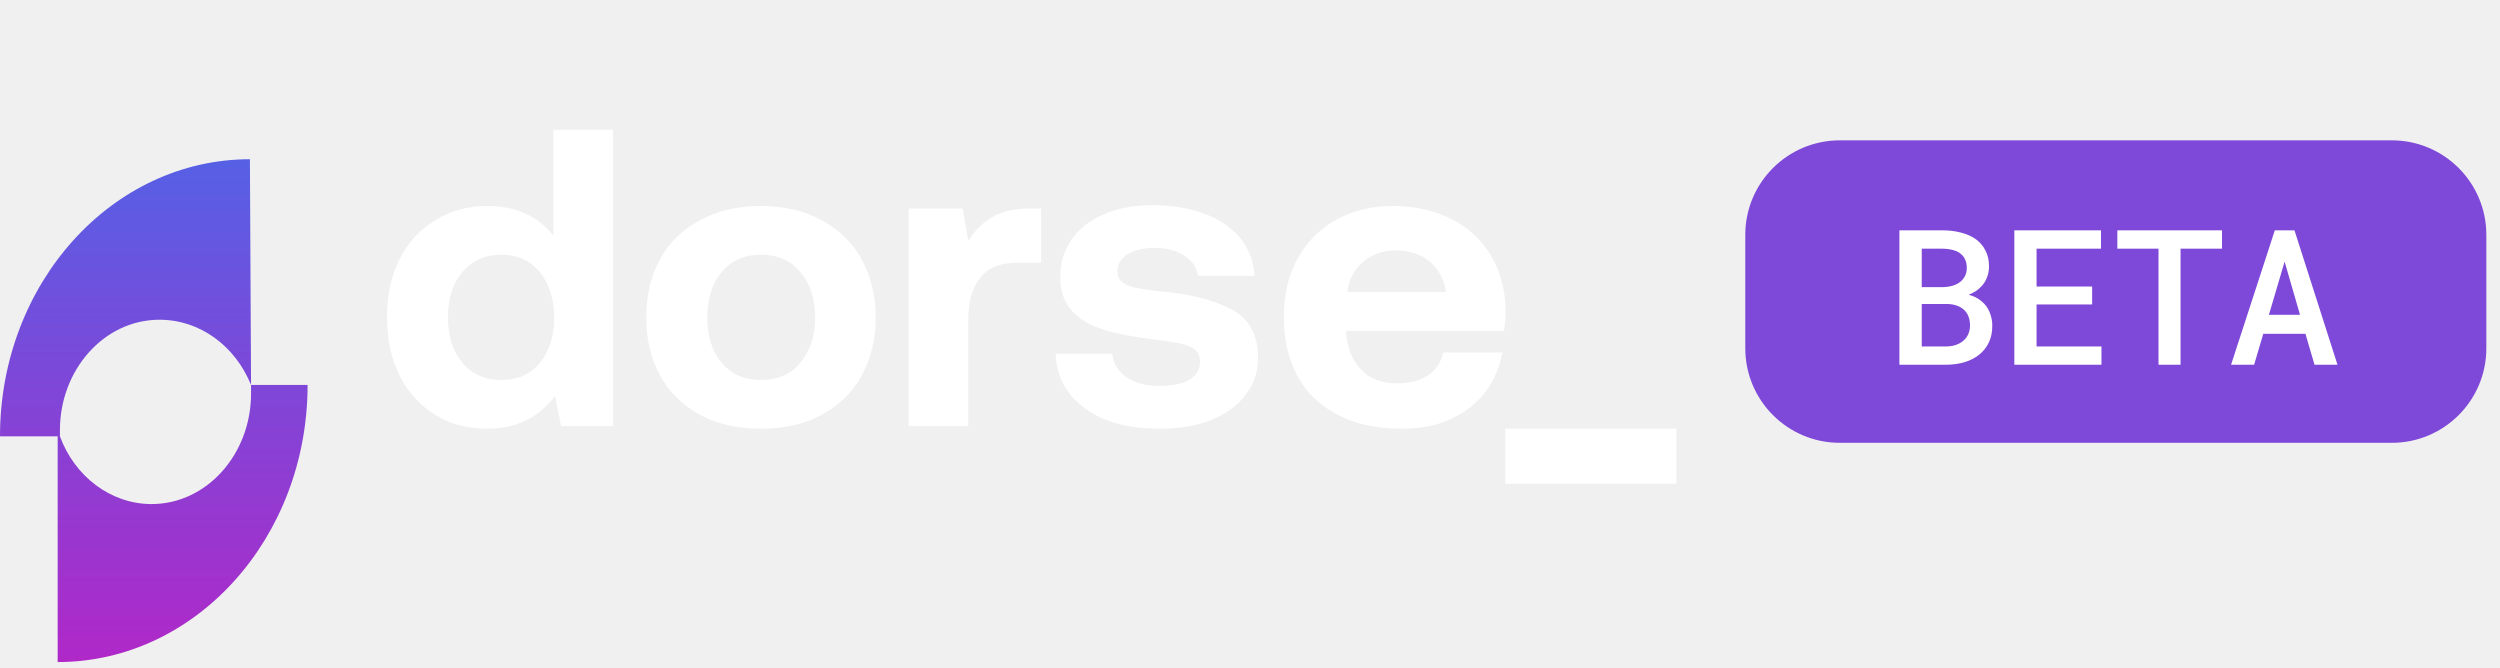
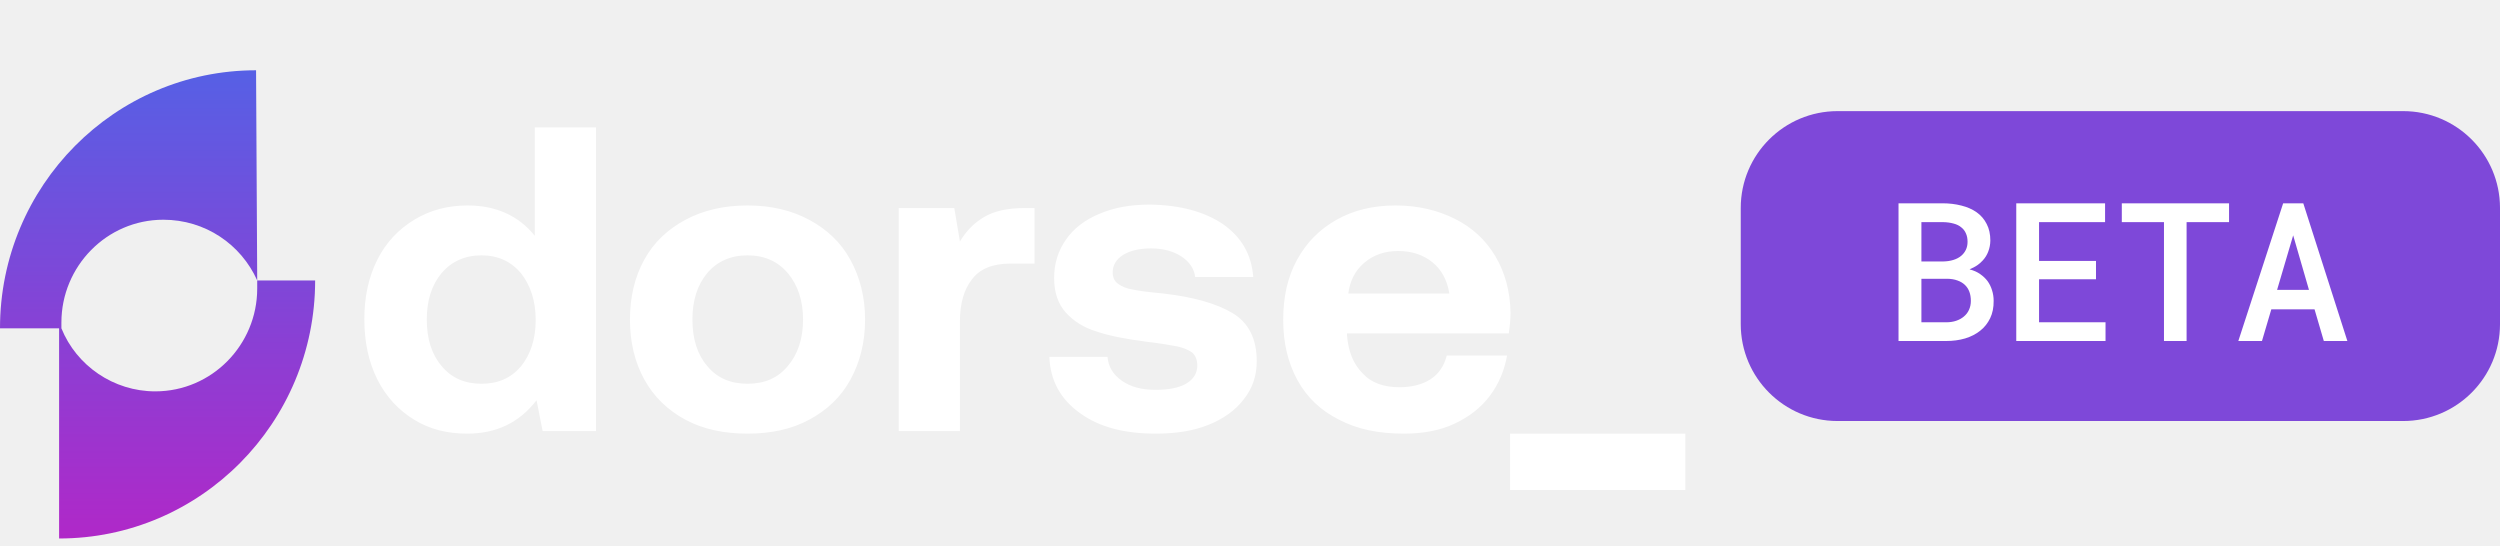
- <svg xmlns="http://www.w3.org/2000/svg" width="176" height="47" viewBox="0 0 176 47" fill="none">
-   <rect x="122.868" y="9.88" width="52.17" height="21.294" rx="6.654" fill="#7E48D9" />
-   <path d="M133.718 25.677H136.993C137.461 25.677 137.894 25.618 138.293 25.501C138.696 25.38 139.043 25.202 139.333 24.968C139.623 24.739 139.851 24.453 140.015 24.111C140.18 23.768 140.26 23.372 140.256 22.921C140.256 22.666 140.219 22.423 140.145 22.194C140.076 21.96 139.972 21.747 139.833 21.557C139.699 21.379 139.532 21.221 139.333 21.082C139.134 20.939 138.893 20.831 138.611 20.757V20.744C138.802 20.666 138.969 20.58 139.112 20.485C139.259 20.385 139.391 20.27 139.508 20.14C139.673 19.962 139.799 19.759 139.885 19.529C139.976 19.295 140.024 19.044 140.028 18.775C140.028 18.334 139.944 17.952 139.775 17.632C139.61 17.307 139.38 17.04 139.086 16.832C138.791 16.625 138.443 16.471 138.04 16.371C137.637 16.267 137.206 16.215 136.746 16.215H133.718V25.677ZM135.291 21.401H137.084C137.34 21.405 137.567 21.444 137.767 21.518C137.966 21.587 138.135 21.687 138.274 21.817C138.412 21.947 138.516 22.105 138.585 22.291C138.655 22.473 138.689 22.683 138.689 22.921C138.689 23.147 138.646 23.352 138.559 23.539C138.477 23.721 138.358 23.875 138.202 24C138.059 24.121 137.886 24.217 137.682 24.286C137.479 24.355 137.253 24.39 137.006 24.39H135.291V21.401ZM135.291 20.212V17.508H136.766C137.035 17.513 137.279 17.545 137.5 17.606C137.721 17.662 137.905 17.755 138.053 17.885C138.183 17.989 138.282 18.123 138.352 18.288C138.425 18.448 138.462 18.639 138.462 18.86C138.462 19.068 138.423 19.252 138.345 19.412C138.267 19.573 138.161 19.709 138.027 19.822C137.879 19.947 137.697 20.043 137.481 20.108C137.268 20.173 137.035 20.207 136.779 20.212H135.291ZM147.287 21.433V20.173H143.375V17.508H147.911V16.215H141.809V25.677H147.943V24.39H143.375V21.433H147.287ZM156.43 17.508V16.215H149.061V17.508H151.959V25.677H153.512V17.508H156.43ZM162.304 23.5L162.941 25.677H164.559L161.531 16.215H160.147L157.067 25.677H158.691L159.335 23.5H162.304ZM159.731 22.161L160.836 18.418L161.921 22.161H159.731Z" fill="white" />
-   <path d="M43.162 9.135H38.96V16.587C37.857 15.215 36.307 14.5 34.339 14.5C32.968 14.5 31.746 14.828 30.673 15.484C29.6 16.139 28.735 17.034 28.139 18.226C27.543 19.418 27.245 20.76 27.245 22.31C27.245 23.889 27.543 25.261 28.139 26.453C28.735 27.645 29.6 28.569 30.673 29.225C31.746 29.881 32.938 30.179 34.31 30.179C36.307 30.179 37.886 29.434 39.079 27.884L39.496 30H43.162V9.135ZM38.006 25.559C37.32 26.363 36.426 26.751 35.293 26.751C34.16 26.751 33.236 26.363 32.551 25.529C31.865 24.724 31.538 23.651 31.538 22.339C31.538 21.028 31.865 19.985 32.551 19.15C33.236 18.345 34.16 17.928 35.293 17.928C36.426 17.928 37.32 18.345 38.006 19.15C38.661 19.985 39.019 21.058 39.019 22.369C39.019 23.681 38.661 24.754 38.006 25.559ZM49.312 29.225C50.534 29.881 51.965 30.179 53.574 30.179C55.184 30.179 56.585 29.881 57.807 29.225C59.029 28.569 59.983 27.675 60.639 26.483C61.295 25.29 61.652 23.919 61.652 22.339C61.652 20.789 61.295 19.418 60.639 18.226C59.983 17.034 59.029 16.139 57.807 15.484C56.585 14.828 55.184 14.5 53.574 14.5C51.965 14.5 50.534 14.828 49.312 15.484C48.09 16.139 47.136 17.034 46.48 18.226C45.824 19.418 45.496 20.789 45.496 22.339C45.496 23.889 45.824 25.261 46.48 26.453C47.136 27.645 48.09 28.569 49.312 29.225ZM56.346 25.529C55.661 26.363 54.737 26.751 53.574 26.751C52.412 26.751 51.488 26.363 50.802 25.529C50.117 24.724 49.789 23.651 49.789 22.339C49.789 21.028 50.117 19.985 50.802 19.15C51.488 18.345 52.412 17.928 53.574 17.928C54.737 17.928 55.661 18.345 56.346 19.15C57.032 19.985 57.39 21.028 57.39 22.339C57.39 23.651 57.032 24.724 56.346 25.529ZM73.295 14.679H72.58C71.447 14.679 70.523 14.887 69.868 15.275C69.182 15.662 68.616 16.229 68.168 16.974L67.781 14.679H63.966V30H68.168V22.488C68.168 21.266 68.437 20.283 69.003 19.567C69.54 18.852 70.434 18.494 71.626 18.494H73.295V14.679ZM78.309 24.903H74.315C74.375 26.542 75.09 27.824 76.431 28.778C77.743 29.732 79.472 30.179 81.618 30.179C82.989 30.179 84.181 30 85.225 29.583C86.268 29.165 87.073 28.599 87.669 27.824C88.265 27.079 88.563 26.214 88.563 25.201C88.563 23.651 87.997 22.548 86.894 21.892C85.791 21.237 84.211 20.789 82.154 20.551C81.171 20.462 80.485 20.372 80.068 20.283C79.651 20.223 79.293 20.074 79.055 19.895C78.786 19.716 78.667 19.448 78.667 19.09C78.667 18.613 78.906 18.196 79.382 17.898C79.859 17.6 80.515 17.451 81.32 17.451C82.154 17.451 82.87 17.66 83.406 18.017C83.943 18.375 84.271 18.852 84.331 19.418H88.325C88.206 17.868 87.52 16.676 86.238 15.782C84.957 14.917 83.287 14.47 81.201 14.44C79.889 14.44 78.757 14.649 77.773 15.066C76.759 15.484 75.984 16.08 75.448 16.855C74.911 17.63 74.643 18.494 74.643 19.478C74.643 20.491 74.911 21.266 75.448 21.863C75.984 22.459 76.7 22.906 77.594 23.174C78.488 23.472 79.591 23.681 80.962 23.86C81.946 23.979 82.661 24.098 83.108 24.188C83.526 24.277 83.883 24.426 84.122 24.605C84.36 24.814 84.48 25.111 84.48 25.499C84.48 26.036 84.211 26.453 83.704 26.751C83.168 27.049 82.482 27.168 81.588 27.168C80.634 27.168 79.889 26.96 79.293 26.542C78.697 26.125 78.369 25.588 78.309 24.903ZM91.337 18.226C90.681 19.418 90.383 20.789 90.383 22.369C90.383 23.949 90.71 25.32 91.366 26.512C92.022 27.705 92.976 28.599 94.228 29.225C95.48 29.881 96.94 30.179 98.669 30.179C99.981 30.179 101.143 29.97 102.157 29.493C103.17 29.016 103.975 28.39 104.601 27.556C105.197 26.751 105.585 25.827 105.763 24.814H101.62C101.441 25.529 101.054 26.095 100.487 26.453C99.921 26.811 99.206 26.989 98.371 26.989C97.298 26.989 96.434 26.691 95.837 26.036C95.212 25.41 94.854 24.545 94.764 23.413V23.293H105.883C105.942 22.876 106.002 22.399 106.002 21.863C105.972 20.372 105.614 19.09 104.959 17.988C104.303 16.885 103.379 16.02 102.186 15.424C100.994 14.828 99.653 14.5 98.103 14.5C96.553 14.5 95.212 14.828 94.049 15.484C92.886 16.139 91.992 17.034 91.337 18.226ZM101.799 20.551H94.854C94.973 19.657 95.331 18.971 95.957 18.435C96.583 17.898 97.358 17.63 98.282 17.63C99.236 17.63 100.01 17.898 100.636 18.405C101.262 18.912 101.65 19.627 101.799 20.551ZM105.971 34.054H118.013V30.179H105.971V34.054Z" fill="white" />
-   <path d="M17.674 27.099C17.674 27.276 17.674 27.452 17.674 27.717C17.674 31.954 14.569 35.486 10.668 35.486C7.802 35.486 5.254 33.543 4.219 30.718C4.219 30.542 4.219 30.454 4.219 30.277C4.219 26.04 7.324 22.509 11.225 22.509C14.091 22.509 16.559 24.363 17.674 27.099L17.594 11.209C7.881 11.209 0 19.949 0 30.718H4.06V46.609C13.773 46.609 21.654 37.869 21.654 27.099H17.674Z" fill="url(#paint0_linear_4495_19387)" />
+ <svg xmlns="http://www.w3.org/2000/svg" width="174" height="38" viewBox="0 0 174 38" fill="none">
+   <rect x="121.156" y="7.734" width="52.844" height="21.569" rx="6.74" fill="#7E48D9" />
+   <path d="M132.137 23.734H135.454C135.928 23.734 136.367 23.675 136.771 23.556C137.179 23.433 137.53 23.253 137.824 23.016C138.118 22.784 138.348 22.494 138.515 22.148C138.682 21.801 138.763 21.399 138.758 20.943C138.758 20.684 138.721 20.438 138.647 20.206C138.576 19.969 138.471 19.754 138.331 19.561C138.195 19.381 138.026 19.221 137.824 19.08C137.622 18.935 137.378 18.826 137.093 18.751V18.738C137.286 18.659 137.455 18.571 137.6 18.475C137.749 18.374 137.883 18.257 138.001 18.126C138.168 17.946 138.295 17.74 138.383 17.507C138.475 17.27 138.524 17.015 138.528 16.743C138.528 16.296 138.443 15.91 138.271 15.585C138.105 15.256 137.872 14.986 137.574 14.775C137.275 14.565 136.922 14.409 136.514 14.308C136.106 14.203 135.669 14.15 135.204 14.15H132.137V23.734ZM133.73 19.403H135.546C135.805 19.407 136.036 19.447 136.237 19.521C136.439 19.591 136.61 19.692 136.751 19.824C136.891 19.956 136.997 20.116 137.067 20.305C137.137 20.489 137.172 20.702 137.172 20.943C137.172 21.171 137.128 21.38 137.04 21.568C136.957 21.753 136.836 21.908 136.678 22.036C136.534 22.159 136.358 22.255 136.152 22.325C135.946 22.395 135.717 22.431 135.467 22.431H133.73V19.403ZM133.73 18.198V15.46H135.224C135.496 15.464 135.744 15.497 135.968 15.559C136.191 15.616 136.378 15.71 136.527 15.842C136.659 15.947 136.76 16.083 136.83 16.25C136.904 16.412 136.942 16.605 136.942 16.829C136.942 17.04 136.902 17.226 136.823 17.389C136.744 17.551 136.637 17.689 136.501 17.803C136.351 17.93 136.167 18.027 135.948 18.093C135.733 18.159 135.496 18.194 135.237 18.198H133.73ZM145.881 19.436V18.159H141.918V15.46H146.513V14.15H140.332V23.734H146.545V22.431H141.918V19.436H145.881ZM155.142 15.46V14.15H147.678V15.46H150.613V23.734H152.187V15.46H155.142ZM161.092 21.529L161.738 23.734H163.377L160.309 14.15H158.907L155.787 23.734H157.433L158.084 21.529H161.092ZM158.486 20.173L159.605 16.381L160.704 20.173H158.486Z" fill="white" />
+   <path d="M41.481 8.865H37.223V16.413C36.106 15.024 34.536 14.3 32.544 14.3C31.155 14.3 29.917 14.632 28.83 15.296C27.743 15.96 26.867 16.866 26.263 18.074C25.659 19.281 25.358 20.64 25.358 22.21C25.358 23.81 25.659 25.199 26.263 26.407C26.867 27.615 27.743 28.551 28.83 29.215C29.917 29.879 31.124 30.181 32.513 30.181C34.536 30.181 36.136 29.426 37.344 27.856L37.767 30H41.481V8.865ZM36.257 25.501C35.563 26.316 34.657 26.709 33.51 26.709C32.362 26.709 31.426 26.316 30.732 25.471C30.037 24.656 29.705 23.569 29.705 22.24C29.705 20.912 30.037 19.855 30.732 19.01C31.426 18.195 32.362 17.772 33.51 17.772C34.657 17.772 35.563 18.195 36.257 19.01C36.922 19.855 37.284 20.942 37.284 22.271C37.284 23.599 36.922 24.686 36.257 25.501ZM47.71 29.215C48.947 29.879 50.397 30.181 52.027 30.181C53.658 30.181 55.077 29.879 56.315 29.215C57.553 28.551 58.519 27.645 59.183 26.437C59.847 25.23 60.21 23.841 60.21 22.24C60.21 20.67 59.847 19.281 59.183 18.074C58.519 16.866 57.553 15.96 56.315 15.296C55.077 14.632 53.658 14.3 52.027 14.3C50.397 14.3 48.947 14.632 47.71 15.296C46.472 15.96 45.505 16.866 44.841 18.074C44.177 19.281 43.845 20.67 43.845 22.24C43.845 23.81 44.177 25.199 44.841 26.407C45.505 27.615 46.472 28.551 47.71 29.215ZM54.835 25.471C54.141 26.316 53.205 26.709 52.027 26.709C50.85 26.709 49.914 26.316 49.219 25.471C48.525 24.656 48.193 23.569 48.193 22.24C48.193 20.912 48.525 19.855 49.219 19.01C49.914 18.195 50.85 17.772 52.027 17.772C53.205 17.772 54.141 18.195 54.835 19.01C55.53 19.855 55.892 20.912 55.892 22.24C55.892 23.569 55.53 24.656 54.835 25.471ZM72.003 14.481H71.279C70.131 14.481 69.195 14.692 68.531 15.085C67.837 15.477 67.263 16.051 66.81 16.806L66.418 14.481H62.553V30H66.81V22.391C66.81 21.153 67.082 20.157 67.656 19.432C68.199 18.708 69.105 18.346 70.312 18.346H72.003V14.481ZM77.082 24.837H73.036C73.097 26.498 73.821 27.796 75.18 28.762C76.508 29.728 78.26 30.181 80.433 30.181C81.822 30.181 83.03 30 84.087 29.577C85.144 29.155 85.959 28.581 86.563 27.796C87.167 27.041 87.469 26.166 87.469 25.139C87.469 23.569 86.895 22.452 85.778 21.788C84.661 21.123 83.06 20.67 80.977 20.429C79.981 20.338 79.286 20.248 78.864 20.157C78.441 20.097 78.079 19.946 77.837 19.765C77.565 19.583 77.444 19.312 77.444 18.949C77.444 18.466 77.686 18.044 78.169 17.742C78.652 17.44 79.316 17.289 80.132 17.289C80.977 17.289 81.702 17.5 82.245 17.862C82.789 18.225 83.121 18.708 83.181 19.281H87.227C87.106 17.711 86.412 16.504 85.114 15.598C83.815 14.722 82.124 14.269 80.011 14.239C78.682 14.239 77.535 14.45 76.539 14.873C75.512 15.296 74.727 15.9 74.184 16.685C73.64 17.47 73.368 18.346 73.368 19.342C73.368 20.368 73.64 21.153 74.184 21.757C74.727 22.361 75.452 22.814 76.358 23.086C77.263 23.388 78.38 23.599 79.769 23.78C80.766 23.901 81.49 24.022 81.943 24.112C82.366 24.203 82.728 24.354 82.97 24.535C83.211 24.746 83.332 25.048 83.332 25.441C83.332 25.984 83.06 26.407 82.547 26.709C82.004 27.011 81.309 27.132 80.403 27.132C79.437 27.132 78.682 26.92 78.079 26.498C77.475 26.075 77.142 25.531 77.082 24.837ZM90.278 18.074C89.613 19.281 89.311 20.67 89.311 22.271C89.311 23.871 89.644 25.26 90.308 26.467C90.972 27.675 91.938 28.581 93.206 29.215C94.475 29.879 95.954 30.181 97.705 30.181C99.034 30.181 100.211 29.97 101.238 29.487C102.264 29.004 103.08 28.37 103.714 27.524C104.317 26.709 104.71 25.773 104.891 24.746H100.694C100.513 25.471 100.121 26.045 99.547 26.407C98.973 26.769 98.249 26.951 97.403 26.951C96.316 26.951 95.441 26.649 94.837 25.984C94.203 25.35 93.841 24.475 93.75 23.327V23.206H105.012C105.072 22.784 105.133 22.301 105.133 21.757C105.103 20.248 104.74 18.949 104.076 17.832C103.412 16.715 102.476 15.839 101.268 15.236C100.06 14.632 98.702 14.3 97.132 14.3C95.561 14.3 94.203 14.632 93.025 15.296C91.848 15.96 90.942 16.866 90.278 18.074ZM100.875 20.429H93.841C93.961 19.523 94.324 18.828 94.958 18.285C95.592 17.742 96.377 17.47 97.313 17.47C98.279 17.47 99.064 17.742 99.698 18.255C100.332 18.768 100.724 19.493 100.875 20.429ZM105.101 34.106H117.299V30.181H105.101V34.106Z" fill="white" />
+   <path d="M17.902 19.519C17.902 19.682 17.902 19.844 17.902 20.088C17.902 23.989 14.758 27.239 10.806 27.239C7.903 27.239 5.323 25.452 4.274 22.851C4.274 22.689 4.274 22.607 4.274 22.445C4.274 18.544 7.419 15.293 11.371 15.293C14.274 15.293 16.773 17 17.902 19.519L17.822 4.891C7.984 4.891 0 12.937 0 22.851H4.113V37.479C13.951 37.479 21.934 29.434 21.934 19.519H17.902Z" fill="url(#paint0_linear_4761_20778)" />
  <defs>
-     <linearGradient id="paint0_linear_4495_19387" x1="10.827" y1="11.209" x2="10.827" y2="46.609" gradientUnits="userSpaceOnUse">
+     <linearGradient id="paint0_linear_4761_20778" x1="10.967" y1="4.891" x2="10.967" y2="37.479" gradientUnits="userSpaceOnUse">
      <stop stop-color="#5660E5" />
      <stop offset="1" stop-color="#B028C8" />
    </linearGradient>
  </defs>
</svg>
